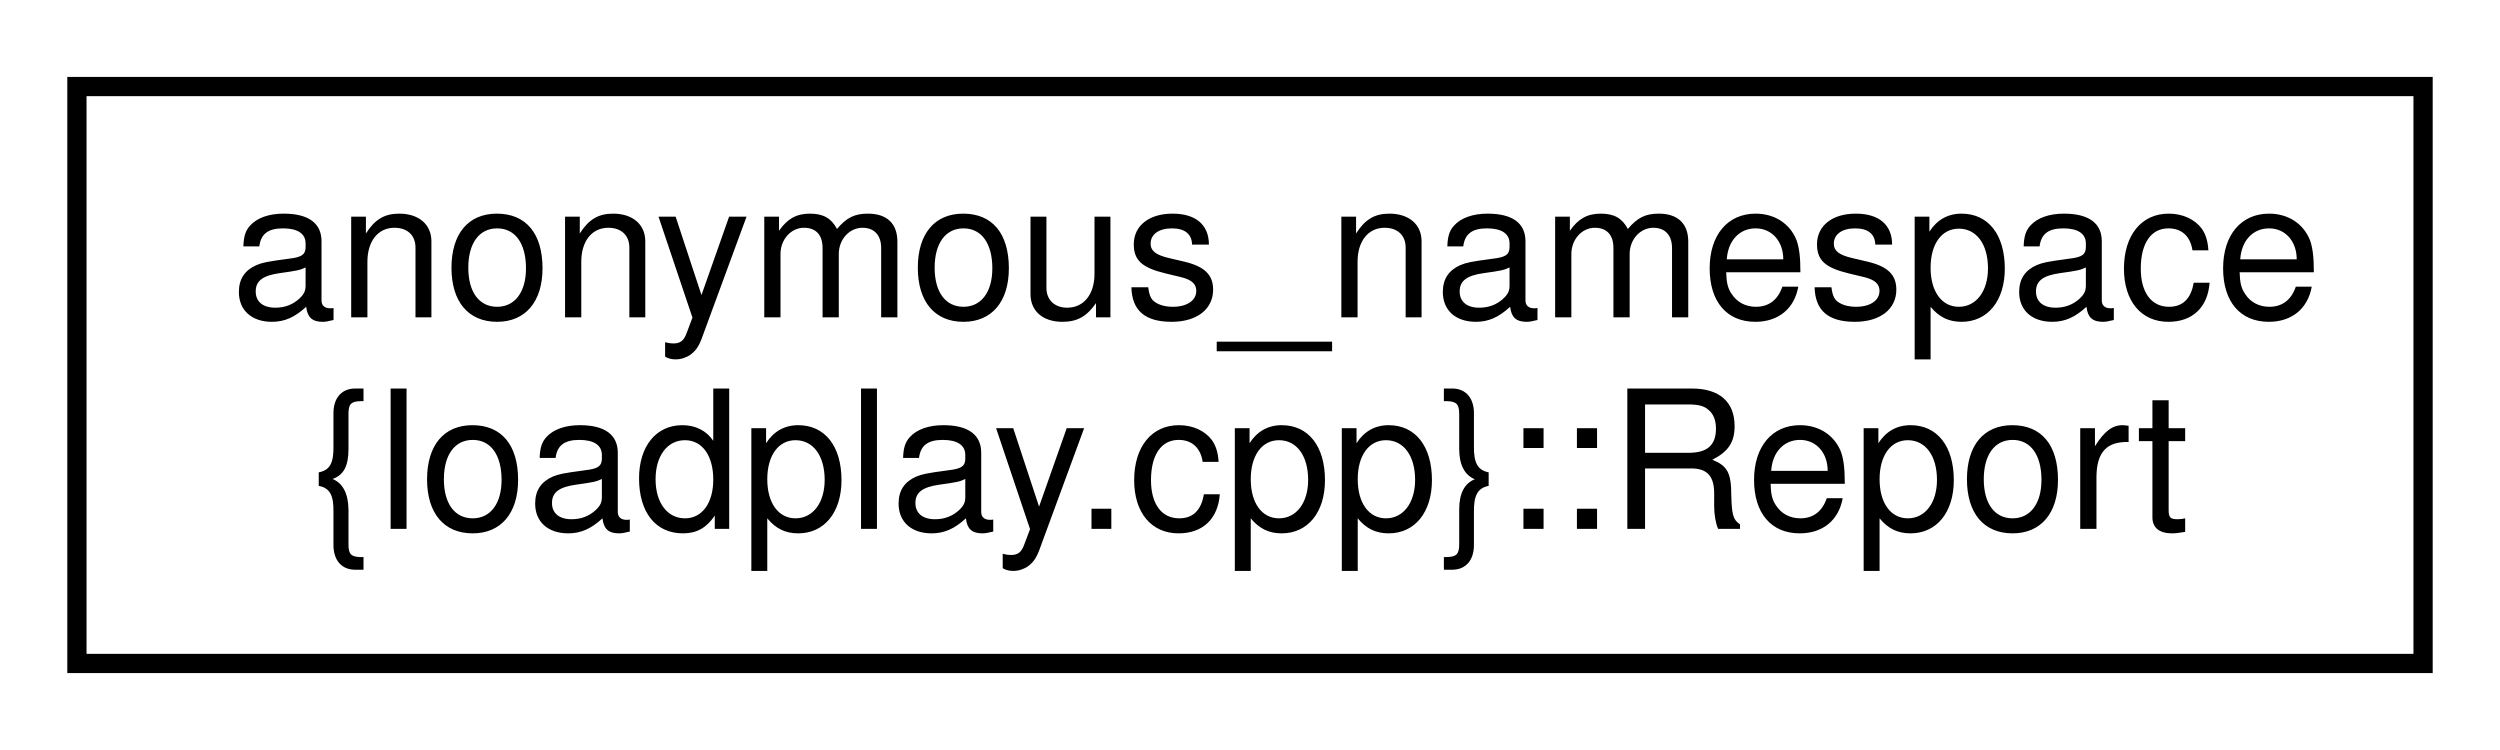
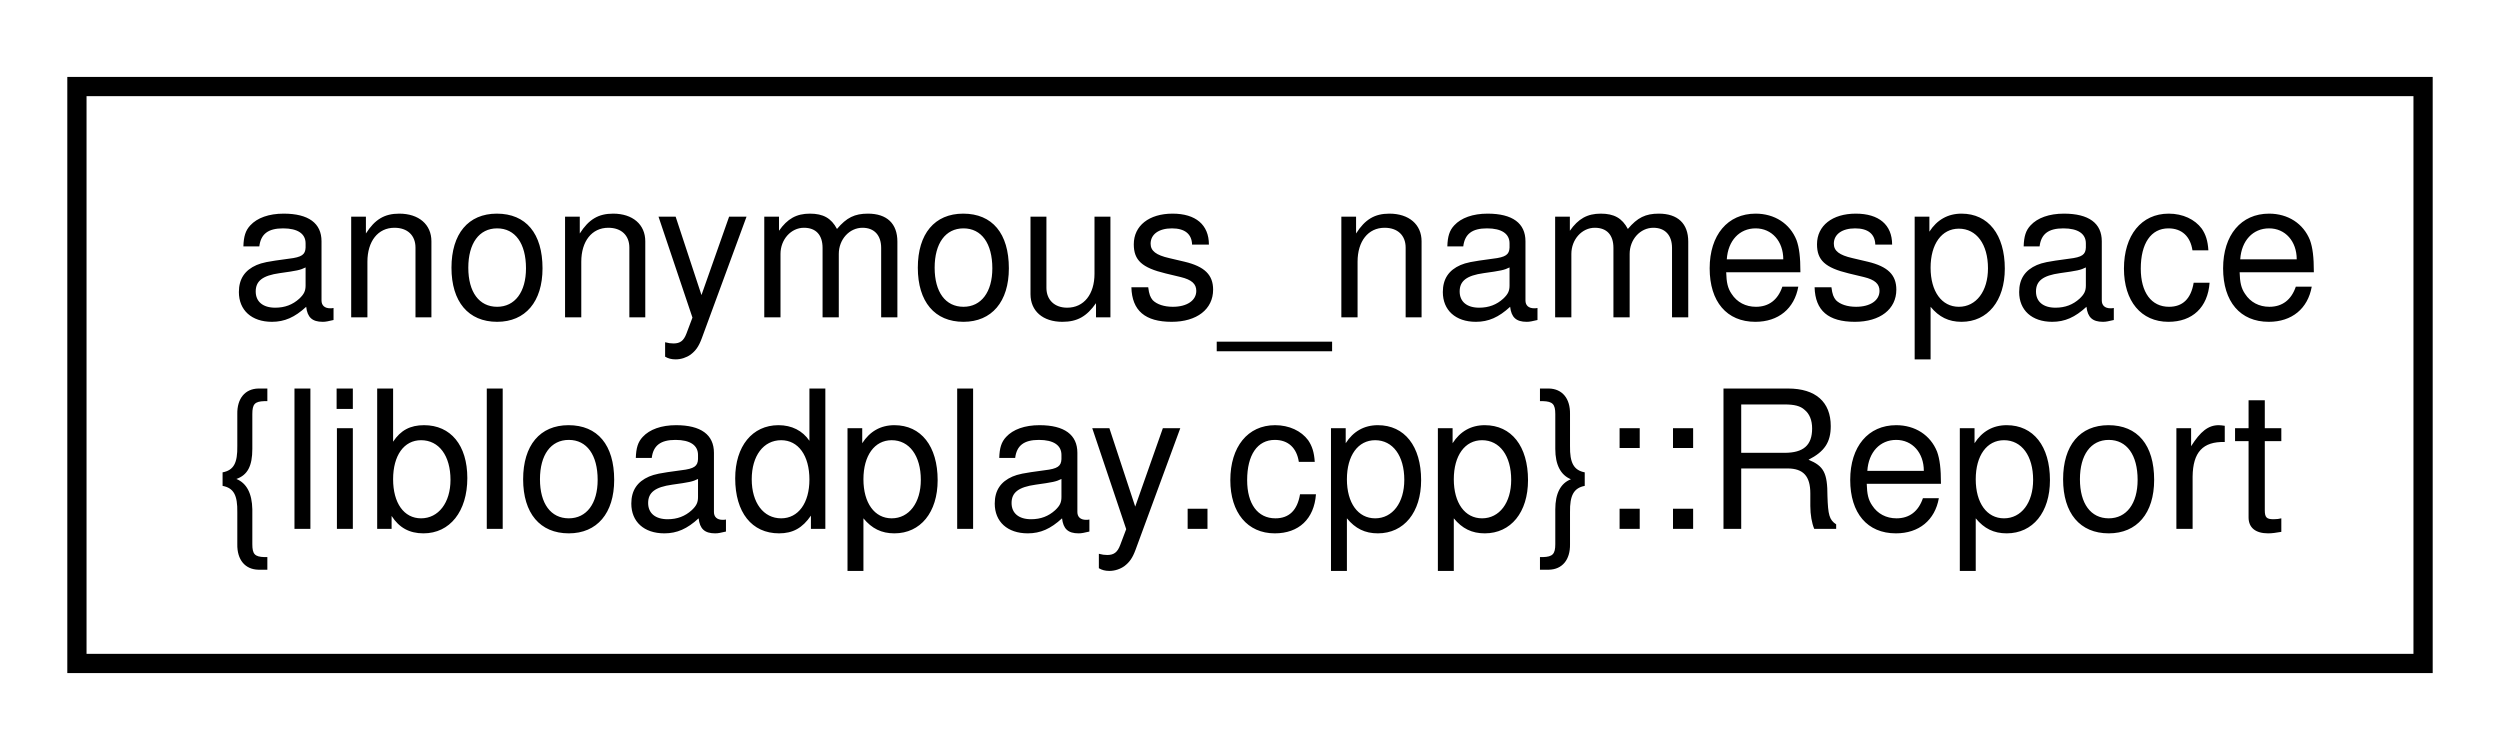
<svg xmlns="http://www.w3.org/2000/svg" xmlns:xlink="http://www.w3.org/1999/xlink" width="130pt" height="39pt" viewBox="0.00 0.00 130.00 39.00">
  <g id="graph0" class="graph" transform="scale(1 1) rotate(0) translate(4 35)">
    <polygon fill="#ffffff" stroke="transparent" points="-4,4 -4,-35 126,-35 126,4 -4,4" />
    <g id="node1" class="node">
      <g id="a_node1">
-         <a xlink:href="classanonymous__namespace_02loadplay_8cpp_03_1_1Report.html" target="_top" xlink:title="Provides a mechanism to provide frame wise per core load information.">
+         <a xlink:href="classanonymous__namespace_02libloadplay_8cpp_03_1_1Report.html" target="_top" xlink:title="Provides a mechanism to provide frame wise per core load information.">
          <polygon fill="#ffffff" stroke="#000000" points="0,-.5 0,-30.5 122,-30.5 122,-.5 0,-.5" />
          <text text-anchor="start" x="8" y="-18.5" font-family="Helvetica,sans-Serif" font-size="10.00" fill="#000000">anonymous_namespace</text>
-           <text text-anchor="middle" x="61" y="-7.5" font-family="Helvetica,sans-Serif" font-size="10.00" fill="#000000">{loadplay.cpp}::Report</text>
+           <text text-anchor="middle" x="61" y="-7.5" font-family="Helvetica,sans-Serif" font-size="10.00" fill="#000000">{libloadplay.cpp}::Report</text>
        </a>
      </g>
    </g>
  </g>
</svg>
